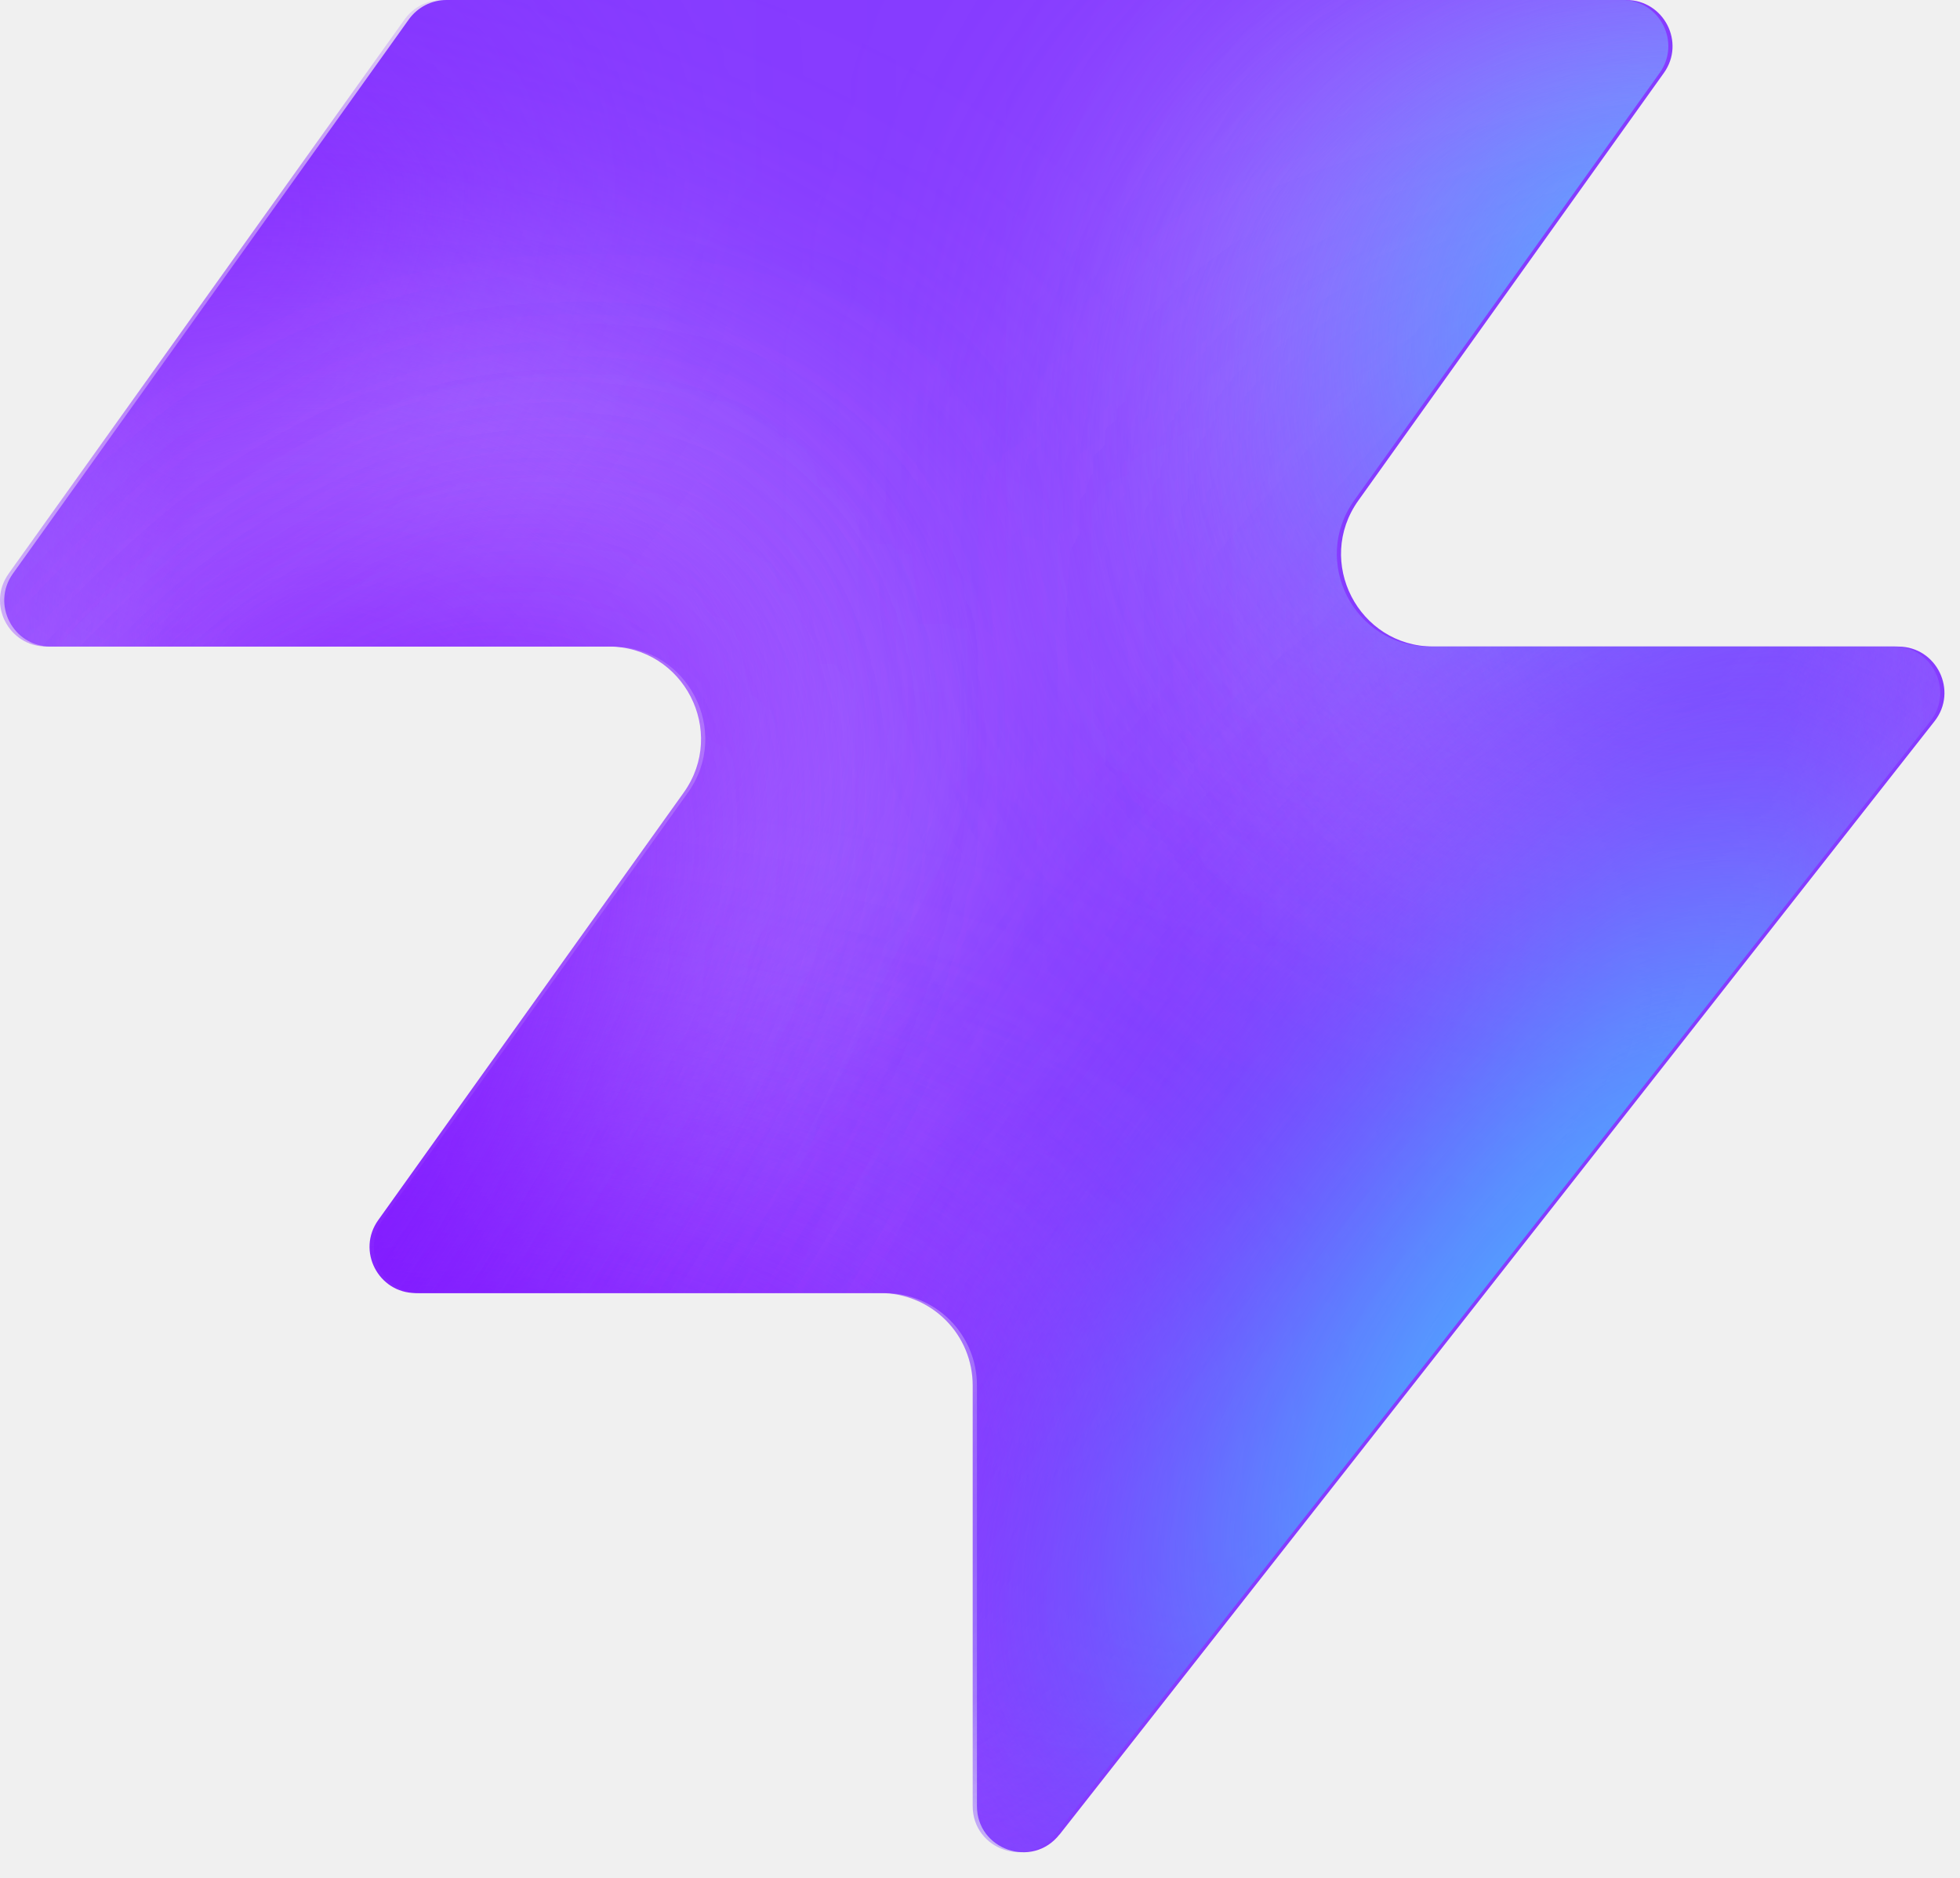
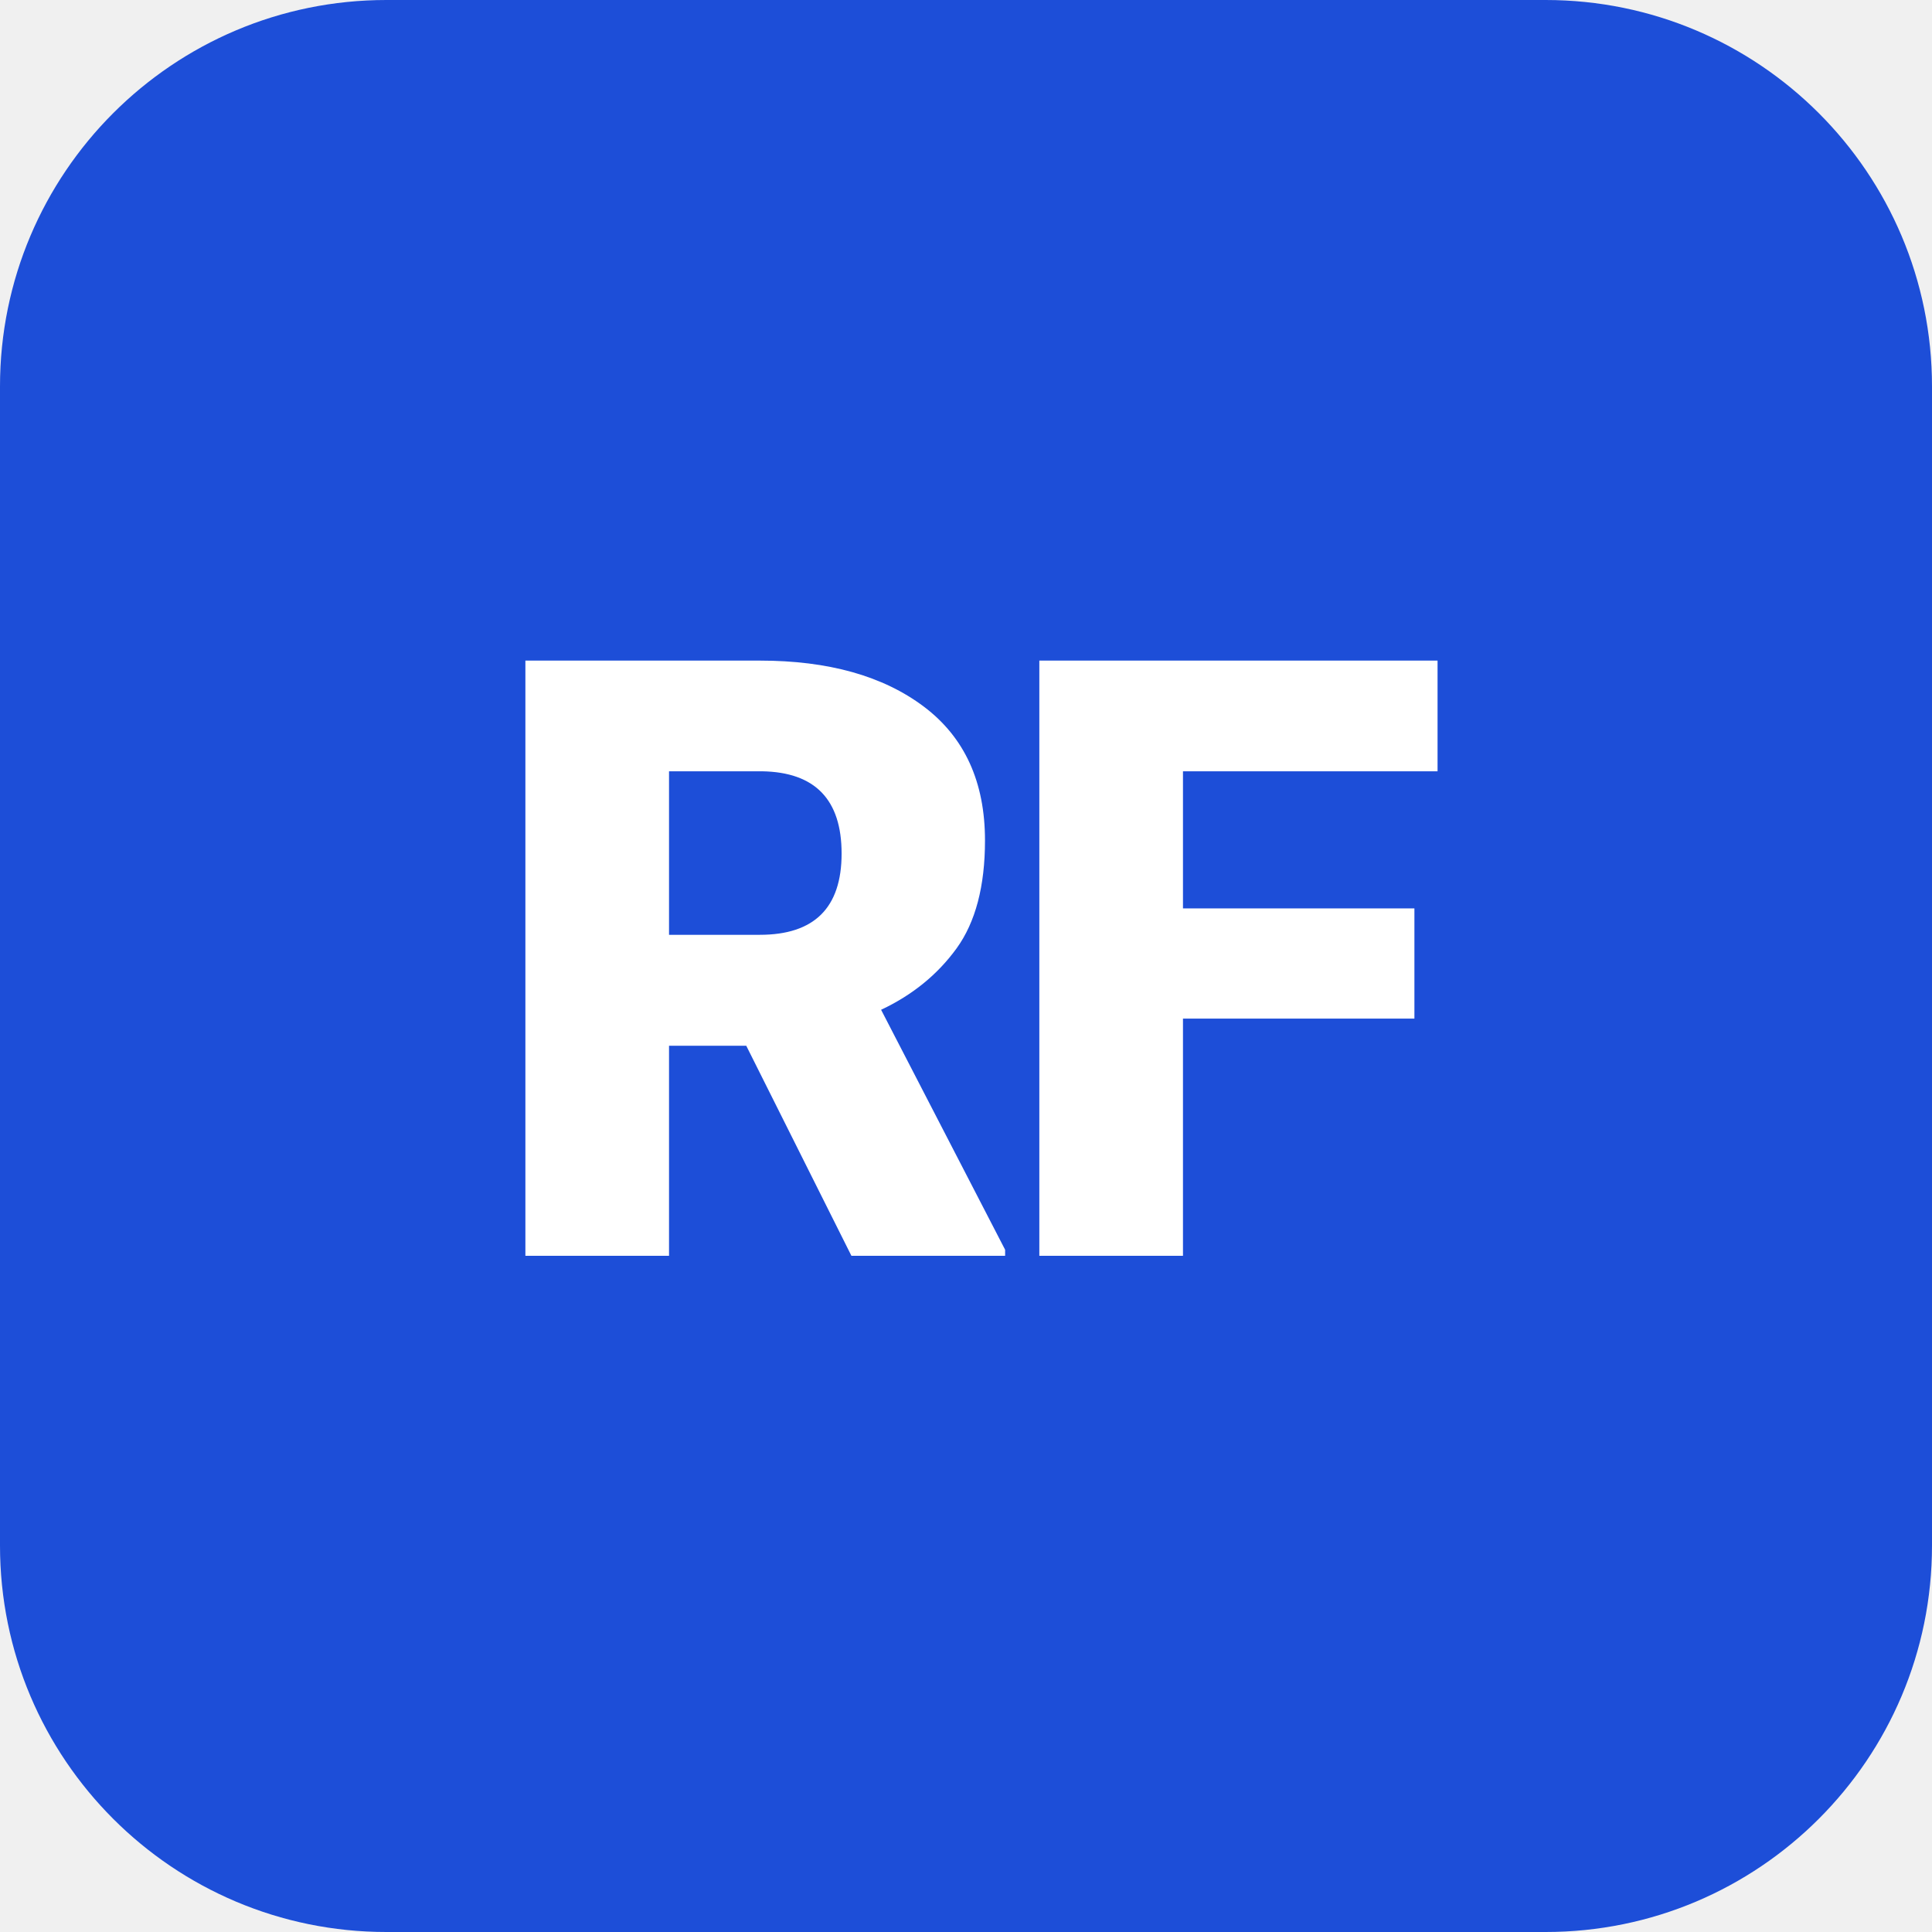
- <svg xmlns="http://www.w3.org/2000/svg" width="48" height="46" fill="none" viewBox="0 0 48 46">
-   <path fill="#863bff" d="M25.946 44.938c-.664.845-2.021.375-2.021-.698V33.937a2.26 2.26 0 0 0-2.262-2.262H10.287c-.92 0-1.456-1.04-.92-1.788l7.48-10.471c1.07-1.497 0-3.578-1.842-3.578H1.237c-.92 0-1.456-1.04-.92-1.788L10.013.474c.214-.297.556-.474.92-.474h28.894c.92 0 1.456 1.04.92 1.788l-7.48 10.471c-1.07 1.498 0 3.579 1.842 3.579h11.377c.943 0 1.473 1.088.89 1.83L25.947 44.94z" style="fill:#863bff;fill:color(display-p3 .525 .23 1);fill-opacity:1" />
-   <mask id="a" width="48" height="46" x="0" y="0" maskUnits="userSpaceOnUse" style="mask-type:alpha">
-     <path fill="#000" d="M25.842 44.938c-.664.844-2.021.375-2.021-.698V33.937a2.26 2.26 0 0 0-2.262-2.262H10.183c-.92 0-1.456-1.04-.92-1.788l7.48-10.471c1.07-1.498 0-3.579-1.842-3.579H1.133c-.92 0-1.456-1.04-.92-1.787L9.91.473c.214-.297.556-.474.92-.474h28.894c.92 0 1.456 1.04.92 1.788l-7.48 10.471c-1.07 1.498 0 3.578 1.842 3.578h11.377c.943 0 1.473 1.088.89 1.832L25.843 44.94z" style="fill:#000;fill-opacity:1" />
-   </mask>
-   <g mask="url(#a)">
-     <g filter="url(#b)">
-       <ellipse cx="5.508" cy="14.704" fill="#ede6ff" rx="5.508" ry="14.704" style="fill:#ede6ff;fill:color(display-p3 .927 .903 1);fill-opacity:1" transform="matrix(.00324 1 1 -.00324 -4.47 31.516)" />
-     </g>
-     <g filter="url(#c)">
-       <ellipse cx="10.399" cy="29.851" fill="#ede6ff" rx="10.399" ry="29.851" style="fill:#ede6ff;fill:color(display-p3 .927 .903 1);fill-opacity:1" transform="matrix(.00324 1 1 -.00324 -39.328 7.883)" />
-     </g>
-     <g filter="url(#d)">
-       <ellipse cx="5.508" cy="30.487" fill="#7e14ff" rx="5.508" ry="30.487" style="fill:#7e14ff;fill:color(display-p3 .492 .077 1);fill-opacity:1" transform="rotate(89.814 -25.913 -14.639)scale(1 -1)" />
-     </g>
-     <g filter="url(#e)">
-       <ellipse cx="5.508" cy="30.599" fill="#7e14ff" rx="5.508" ry="30.599" style="fill:#7e14ff;fill:color(display-p3 .492 .077 1);fill-opacity:1" transform="rotate(89.814 -32.644 -3.334)scale(1 -1)" />
-     </g>
-     <g filter="url(#f)">
-       <ellipse cx="5.508" cy="30.599" fill="#7e14ff" rx="5.508" ry="30.599" style="fill:#7e14ff;fill:color(display-p3 .492 .077 1);fill-opacity:1" transform="matrix(.00324 1 1 -.00324 -34.34 30.47)" />
-     </g>
-     <g filter="url(#g)">
-       <ellipse cx="14.072" cy="22.078" fill="#ede6ff" rx="14.072" ry="22.078" style="fill:#ede6ff;fill:color(display-p3 .927 .903 1);fill-opacity:1" transform="rotate(93.35 24.506 48.493)scale(-1 1)" />
-     </g>
-     <g filter="url(#h)">
-       <ellipse cx="3.47" cy="21.501" fill="#7e14ff" rx="3.47" ry="21.501" style="fill:#7e14ff;fill:color(display-p3 .492 .077 1);fill-opacity:1" transform="rotate(89.009 28.708 47.59)scale(-1 1)" />
-     </g>
-     <g filter="url(#i)">
-       <ellipse cx="3.47" cy="21.501" fill="#7e14ff" rx="3.47" ry="21.501" style="fill:#7e14ff;fill:color(display-p3 .492 .077 1);fill-opacity:1" transform="rotate(89.009 28.708 47.59)scale(-1 1)" />
-     </g>
-     <g filter="url(#j)">
-       <ellipse cx=".387" cy="8.972" fill="#7e14ff" rx="4.407" ry="29.108" style="fill:#7e14ff;fill:color(display-p3 .492 .077 1);fill-opacity:1" transform="rotate(39.51 .387 8.972)" />
-     </g>
-     <g filter="url(#k)">
-       <ellipse cx="47.523" cy="-6.092" fill="#7e14ff" rx="4.407" ry="29.108" style="fill:#7e14ff;fill:color(display-p3 .492 .077 1);fill-opacity:1" transform="rotate(37.892 47.523 -6.092)" />
-     </g>
-     <g filter="url(#l)">
-       <ellipse cx="41.412" cy="6.333" fill="#47bfff" rx="5.971" ry="9.665" style="fill:#47bfff;fill:color(display-p3 .28 .748 1);fill-opacity:1" transform="rotate(37.892 41.412 6.333)" />
-     </g>
-     <g filter="url(#m)">
-       <ellipse cx="-1.879" cy="38.332" fill="#7e14ff" rx="4.407" ry="29.108" style="fill:#7e14ff;fill:color(display-p3 .492 .077 1);fill-opacity:1" transform="rotate(37.892 -1.88 38.332)" />
-     </g>
-     <g filter="url(#n)">
-       <ellipse cx="-1.879" cy="38.332" fill="#7e14ff" rx="4.407" ry="29.108" style="fill:#7e14ff;fill:color(display-p3 .492 .077 1);fill-opacity:1" transform="rotate(37.892 -1.88 38.332)" />
-     </g>
-     <g filter="url(#o)">
-       <ellipse cx="35.651" cy="29.907" fill="#7e14ff" rx="4.407" ry="29.108" style="fill:#7e14ff;fill:color(display-p3 .492 .077 1);fill-opacity:1" transform="rotate(37.892 35.651 29.907)" />
-     </g>
-     <g filter="url(#p)">
-       <ellipse cx="38.418" cy="32.4" fill="#47bfff" rx="5.971" ry="15.297" style="fill:#47bfff;fill:color(display-p3 .28 .748 1);fill-opacity:1" transform="rotate(37.892 38.418 32.4)" />
-     </g>
-   </g>
-   <defs>
-     <filter id="b" width="60.045" height="41.654" x="-19.77" y="16.149" color-interpolation-filters="sRGB" filterUnits="userSpaceOnUse">
-       <feFlood flood-opacity="0" result="BackgroundImageFix" />
-       <feBlend in="SourceGraphic" in2="BackgroundImageFix" result="shape" />
-       <feGaussianBlur result="effect1_foregroundBlur_2002_17158" stdDeviation="7.659" />
-     </filter>
-     <filter id="c" width="90.34" height="51.437" x="-54.613" y="-7.533" color-interpolation-filters="sRGB" filterUnits="userSpaceOnUse">
-       <feFlood flood-opacity="0" result="BackgroundImageFix" />
-       <feBlend in="SourceGraphic" in2="BackgroundImageFix" result="shape" />
-       <feGaussianBlur result="effect1_foregroundBlur_2002_17158" stdDeviation="7.659" />
-     </filter>
-     <filter id="d" width="79.355" height="29.4" x="-49.64" y="2.03" color-interpolation-filters="sRGB" filterUnits="userSpaceOnUse">
-       <feFlood flood-opacity="0" result="BackgroundImageFix" />
-       <feBlend in="SourceGraphic" in2="BackgroundImageFix" result="shape" />
-       <feGaussianBlur result="effect1_foregroundBlur_2002_17158" stdDeviation="4.596" />
-     </filter>
-     <filter id="e" width="79.579" height="29.4" x="-45.045" y="20.029" color-interpolation-filters="sRGB" filterUnits="userSpaceOnUse">
-       <feFlood flood-opacity="0" result="BackgroundImageFix" />
-       <feBlend in="SourceGraphic" in2="BackgroundImageFix" result="shape" />
-       <feGaussianBlur result="effect1_foregroundBlur_2002_17158" stdDeviation="4.596" />
-     </filter>
-     <filter id="f" width="79.579" height="29.4" x="-43.513" y="21.178" color-interpolation-filters="sRGB" filterUnits="userSpaceOnUse">
-       <feFlood flood-opacity="0" result="BackgroundImageFix" />
-       <feBlend in="SourceGraphic" in2="BackgroundImageFix" result="shape" />
-       <feGaussianBlur result="effect1_foregroundBlur_2002_17158" stdDeviation="4.596" />
-     </filter>
-     <filter id="g" width="74.749" height="58.852" x="15.756" y="-17.901" color-interpolation-filters="sRGB" filterUnits="userSpaceOnUse">
-       <feFlood flood-opacity="0" result="BackgroundImageFix" />
-       <feBlend in="SourceGraphic" in2="BackgroundImageFix" result="shape" />
-       <feGaussianBlur result="effect1_foregroundBlur_2002_17158" stdDeviation="7.659" />
-     </filter>
-     <filter id="h" width="61.377" height="25.362" x="23.548" y="2.284" color-interpolation-filters="sRGB" filterUnits="userSpaceOnUse">
-       <feFlood flood-opacity="0" result="BackgroundImageFix" />
-       <feBlend in="SourceGraphic" in2="BackgroundImageFix" result="shape" />
-       <feGaussianBlur result="effect1_foregroundBlur_2002_17158" stdDeviation="4.596" />
-     </filter>
-     <filter id="i" width="61.377" height="25.362" x="23.548" y="2.284" color-interpolation-filters="sRGB" filterUnits="userSpaceOnUse">
-       <feFlood flood-opacity="0" result="BackgroundImageFix" />
-       <feBlend in="SourceGraphic" in2="BackgroundImageFix" result="shape" />
-       <feGaussianBlur result="effect1_foregroundBlur_2002_17158" stdDeviation="4.596" />
-     </filter>
-     <filter id="j" width="56.045" height="63.649" x="-27.636" y="-22.853" color-interpolation-filters="sRGB" filterUnits="userSpaceOnUse">
-       <feFlood flood-opacity="0" result="BackgroundImageFix" />
-       <feBlend in="SourceGraphic" in2="BackgroundImageFix" result="shape" />
-       <feGaussianBlur result="effect1_foregroundBlur_2002_17158" stdDeviation="4.596" />
-     </filter>
-     <filter id="k" width="54.814" height="64.646" x="20.116" y="-38.415" color-interpolation-filters="sRGB" filterUnits="userSpaceOnUse">
-       <feFlood flood-opacity="0" result="BackgroundImageFix" />
-       <feBlend in="SourceGraphic" in2="BackgroundImageFix" result="shape" />
-       <feGaussianBlur result="effect1_foregroundBlur_2002_17158" stdDeviation="4.596" />
-     </filter>
-     <filter id="l" width="33.541" height="35.313" x="24.641" y="-11.323" color-interpolation-filters="sRGB" filterUnits="userSpaceOnUse">
-       <feFlood flood-opacity="0" result="BackgroundImageFix" />
-       <feBlend in="SourceGraphic" in2="BackgroundImageFix" result="shape" />
-       <feGaussianBlur result="effect1_foregroundBlur_2002_17158" stdDeviation="4.596" />
-     </filter>
-     <filter id="m" width="54.814" height="64.646" x="-29.286" y="6.009" color-interpolation-filters="sRGB" filterUnits="userSpaceOnUse">
-       <feFlood flood-opacity="0" result="BackgroundImageFix" />
-       <feBlend in="SourceGraphic" in2="BackgroundImageFix" result="shape" />
-       <feGaussianBlur result="effect1_foregroundBlur_2002_17158" stdDeviation="4.596" />
-     </filter>
-     <filter id="n" width="54.814" height="64.646" x="-29.286" y="6.009" color-interpolation-filters="sRGB" filterUnits="userSpaceOnUse">
-       <feFlood flood-opacity="0" result="BackgroundImageFix" />
-       <feBlend in="SourceGraphic" in2="BackgroundImageFix" result="shape" />
-       <feGaussianBlur result="effect1_foregroundBlur_2002_17158" stdDeviation="4.596" />
-     </filter>
-     <filter id="o" width="54.814" height="64.646" x="8.244" y="-2.416" color-interpolation-filters="sRGB" filterUnits="userSpaceOnUse">
-       <feFlood flood-opacity="0" result="BackgroundImageFix" />
-       <feBlend in="SourceGraphic" in2="BackgroundImageFix" result="shape" />
-       <feGaussianBlur result="effect1_foregroundBlur_2002_17158" stdDeviation="4.596" />
-     </filter>
-     <filter id="p" width="39.409" height="43.623" x="18.713" y="10.588" color-interpolation-filters="sRGB" filterUnits="userSpaceOnUse">
-       <feFlood flood-opacity="0" result="BackgroundImageFix" />
-       <feBlend in="SourceGraphic" in2="BackgroundImageFix" result="shape" />
-       <feGaussianBlur result="effect1_foregroundBlur_2002_17158" stdDeviation="4.596" />
-     </filter>
-   </defs>
+ <svg xmlns="http://www.w3.org/2000/svg" viewBox="0 0 120 120">
+   <rect width="120" height="120" rx="24" fill="#1D4ED8" />
+   <text x="60" y="78" font-family="-apple-system, BlinkMacSystemFont, 'Segoe UI', Roboto, sans-serif" font-size="52" font-weight="800" fill="#FFFFFF" text-anchor="middle" letter-spacing="-2">RF</text>
</svg>
